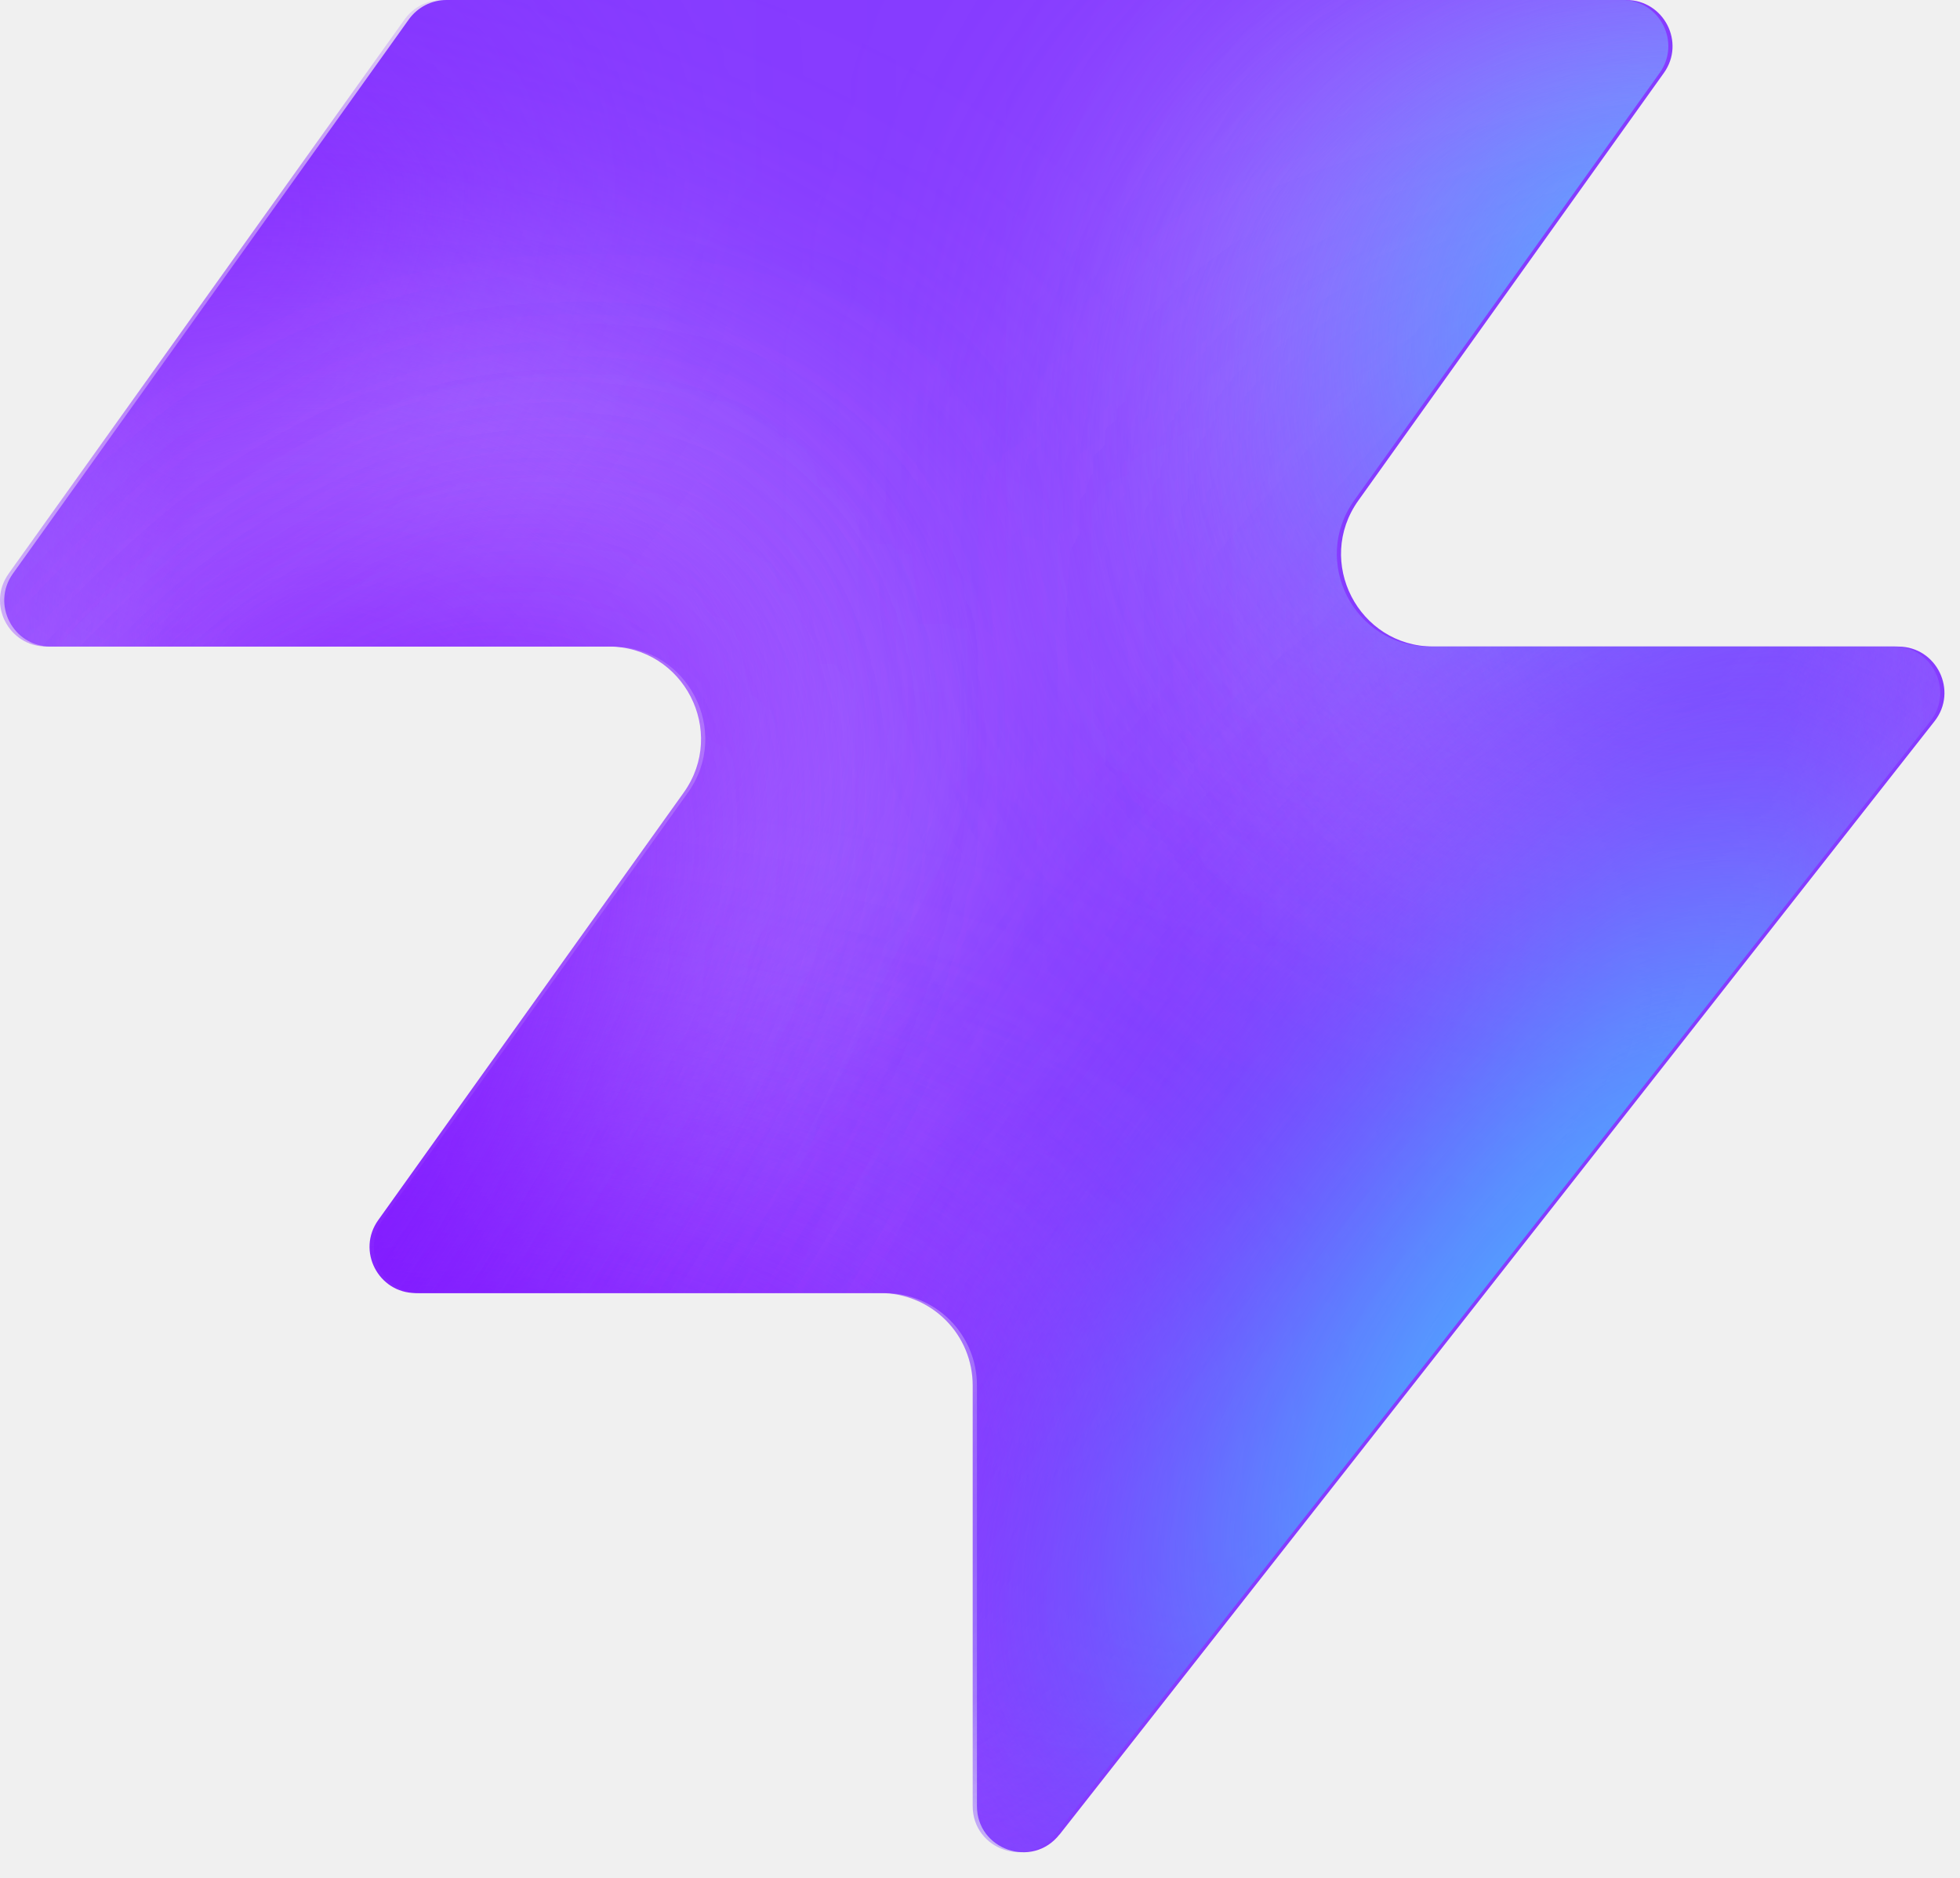
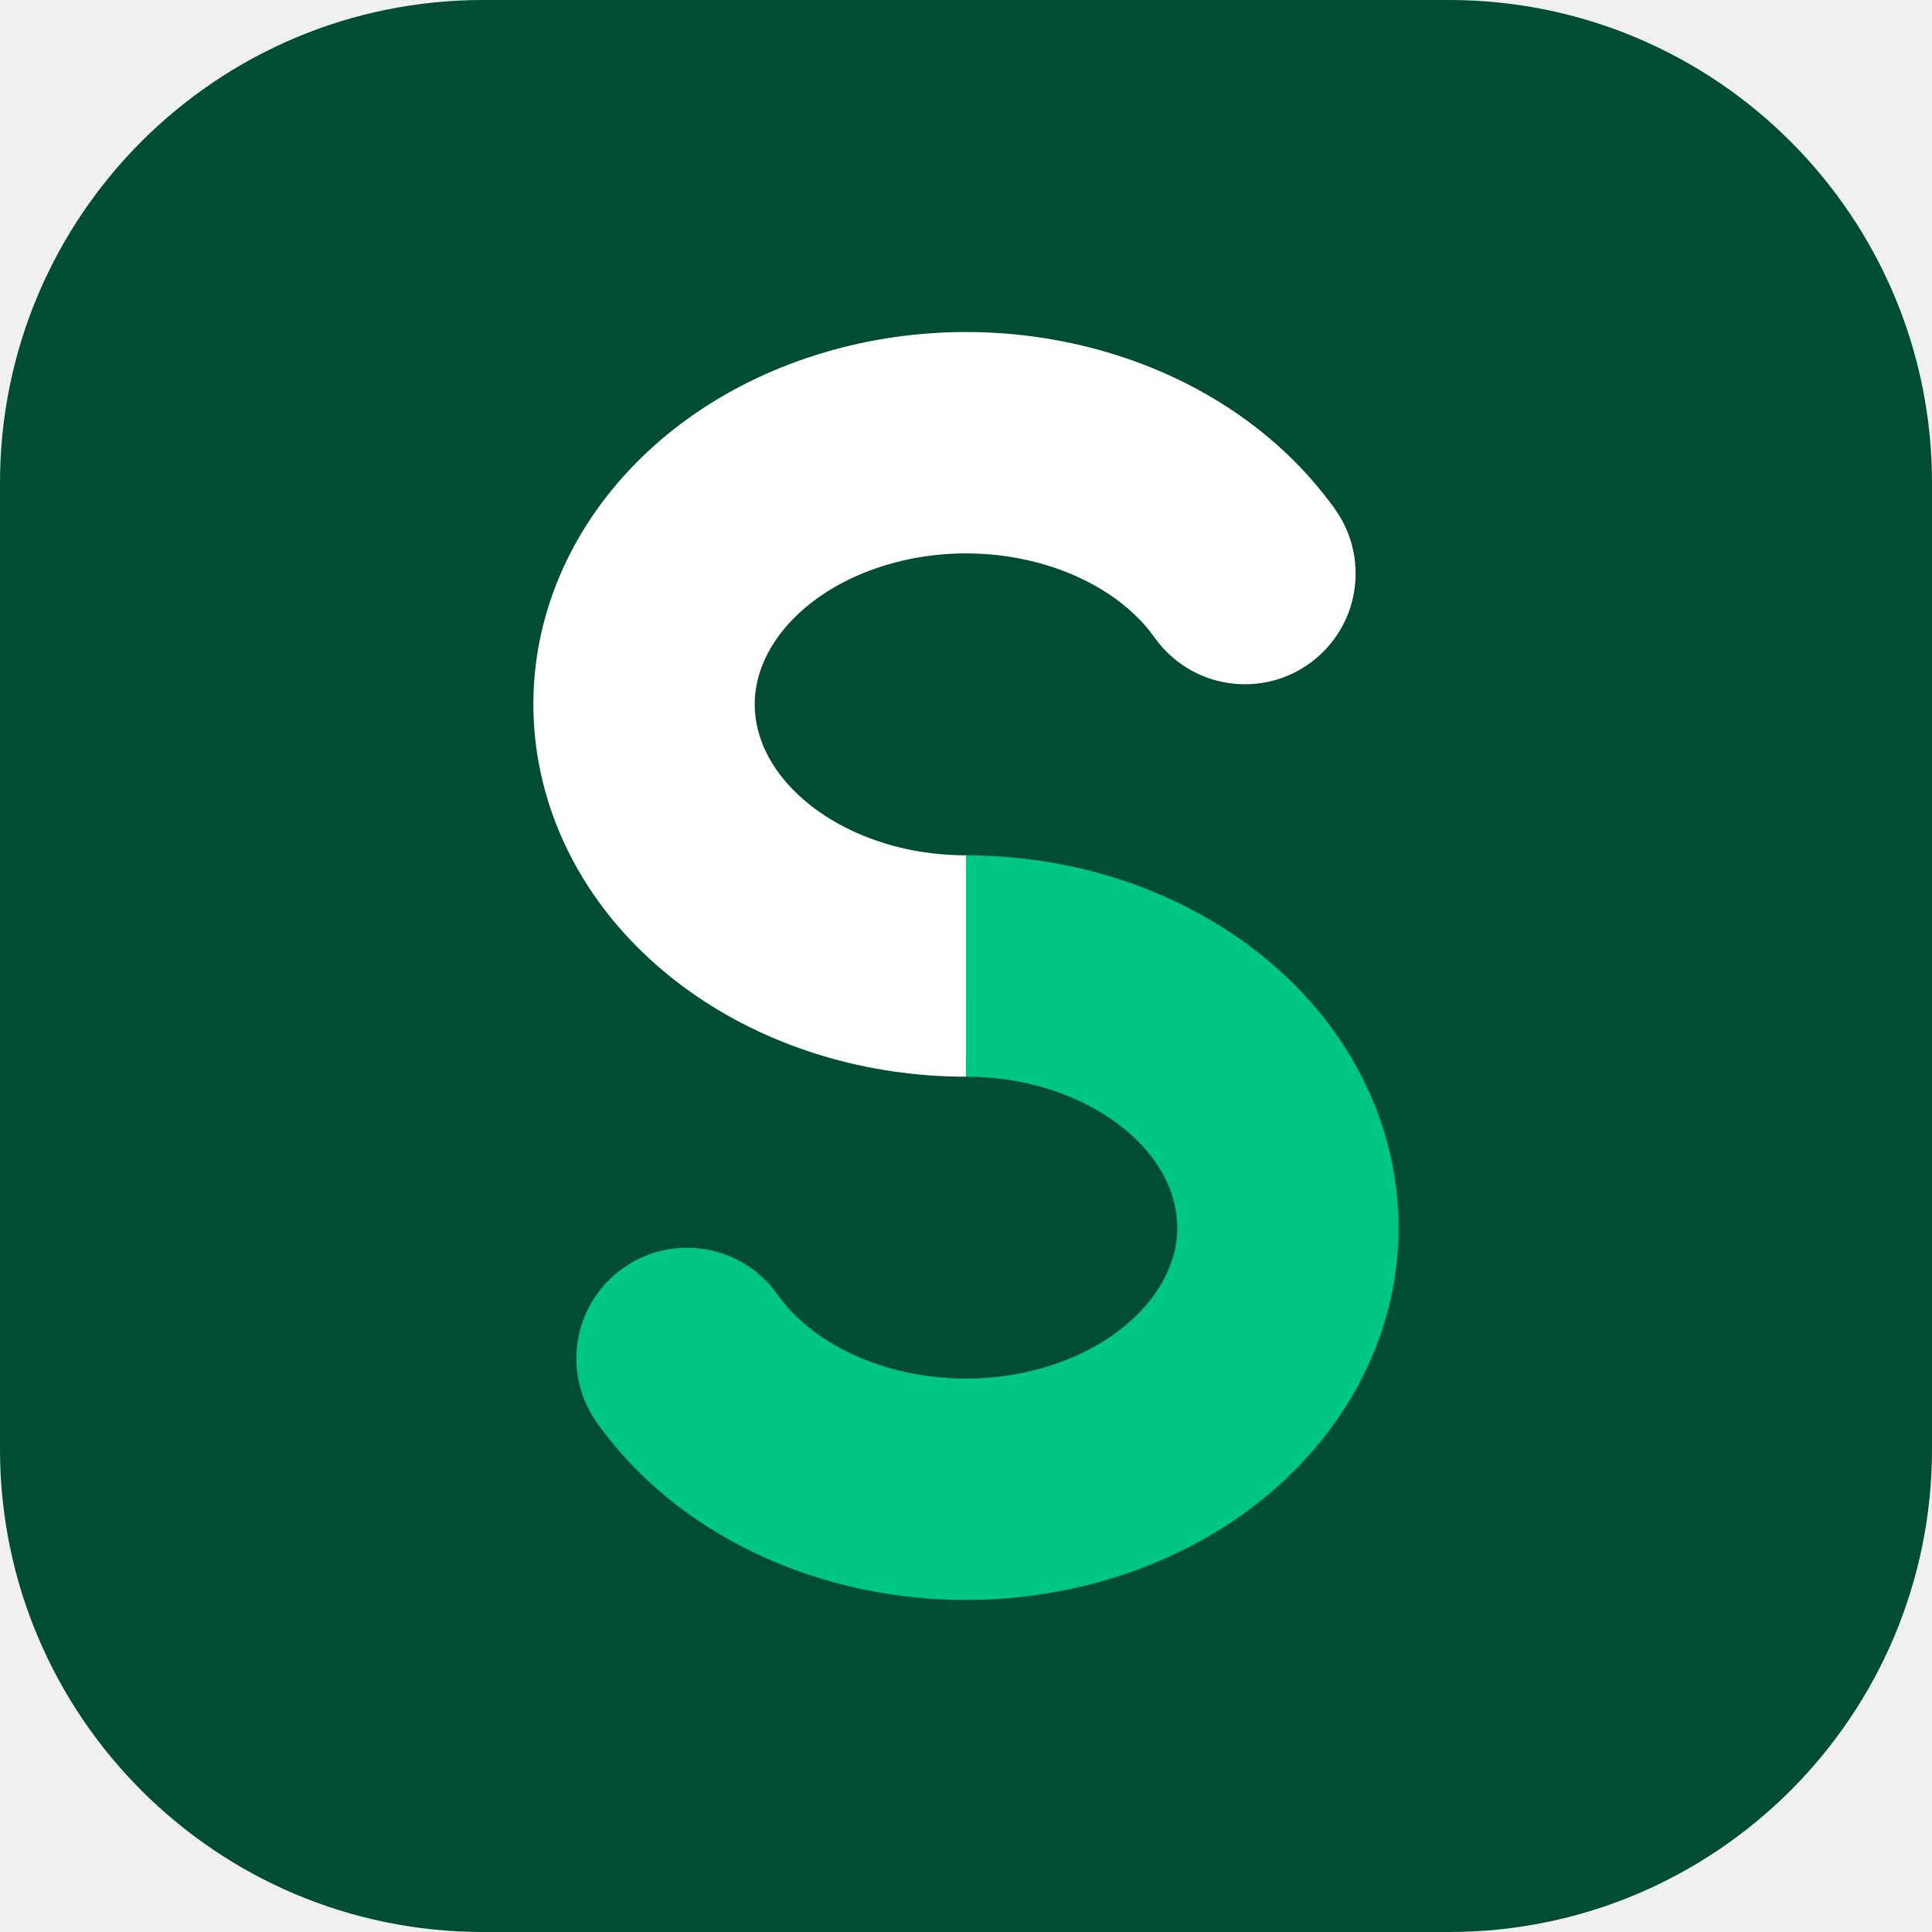
- <svg xmlns="http://www.w3.org/2000/svg" width="48" height="46" fill="none" viewBox="0 0 48 46">
-   <path fill="#863bff" d="M25.946 44.938c-.664.845-2.021.375-2.021-.698V33.937a2.26 2.26 0 0 0-2.262-2.262H10.287c-.92 0-1.456-1.04-.92-1.788l7.48-10.471c1.07-1.497 0-3.578-1.842-3.578H1.237c-.92 0-1.456-1.04-.92-1.788L10.013.474c.214-.297.556-.474.92-.474h28.894c.92 0 1.456 1.04.92 1.788l-7.48 10.471c-1.07 1.498 0 3.579 1.842 3.579h11.377c.943 0 1.473 1.088.89 1.83L25.947 44.94z" style="fill:#863bff;fill:color(display-p3 .525 .23 1);fill-opacity:1" />
-   <mask id="a" width="48" height="46" x="0" y="0" maskUnits="userSpaceOnUse" style="mask-type:alpha">
-     <path fill="#000" d="M25.842 44.938c-.664.844-2.021.375-2.021-.698V33.937a2.26 2.26 0 0 0-2.262-2.262H10.183c-.92 0-1.456-1.04-.92-1.788l7.48-10.471c1.07-1.498 0-3.579-1.842-3.579H1.133c-.92 0-1.456-1.04-.92-1.787L9.91.473c.214-.297.556-.474.92-.474h28.894c.92 0 1.456 1.04.92 1.788l-7.48 10.471c-1.07 1.498 0 3.578 1.842 3.578h11.377c.943 0 1.473 1.088.89 1.832L25.843 44.94z" style="fill:#000;fill-opacity:1" />
-   </mask>
-   <g mask="url(#a)">
-     <g filter="url(#b)">
-       <ellipse cx="5.508" cy="14.704" fill="#ede6ff" rx="5.508" ry="14.704" style="fill:#ede6ff;fill:color(display-p3 .927 .903 1);fill-opacity:1" transform="matrix(.00324 1 1 -.00324 -4.47 31.516)" />
-     </g>
-     <g filter="url(#c)">
-       <ellipse cx="10.399" cy="29.851" fill="#ede6ff" rx="10.399" ry="29.851" style="fill:#ede6ff;fill:color(display-p3 .927 .903 1);fill-opacity:1" transform="matrix(.00324 1 1 -.00324 -39.328 7.883)" />
-     </g>
-     <g filter="url(#d)">
-       <ellipse cx="5.508" cy="30.487" fill="#7e14ff" rx="5.508" ry="30.487" style="fill:#7e14ff;fill:color(display-p3 .492 .077 1);fill-opacity:1" transform="rotate(89.814 -25.913 -14.639)scale(1 -1)" />
-     </g>
-     <g filter="url(#e)">
-       <ellipse cx="5.508" cy="30.599" fill="#7e14ff" rx="5.508" ry="30.599" style="fill:#7e14ff;fill:color(display-p3 .492 .077 1);fill-opacity:1" transform="rotate(89.814 -32.644 -3.334)scale(1 -1)" />
-     </g>
-     <g filter="url(#f)">
-       <ellipse cx="5.508" cy="30.599" fill="#7e14ff" rx="5.508" ry="30.599" style="fill:#7e14ff;fill:color(display-p3 .492 .077 1);fill-opacity:1" transform="matrix(.00324 1 1 -.00324 -34.34 30.47)" />
-     </g>
-     <g filter="url(#g)">
-       <ellipse cx="14.072" cy="22.078" fill="#ede6ff" rx="14.072" ry="22.078" style="fill:#ede6ff;fill:color(display-p3 .927 .903 1);fill-opacity:1" transform="rotate(93.35 24.506 48.493)scale(-1 1)" />
-     </g>
-     <g filter="url(#h)">
-       <ellipse cx="3.47" cy="21.501" fill="#7e14ff" rx="3.47" ry="21.501" style="fill:#7e14ff;fill:color(display-p3 .492 .077 1);fill-opacity:1" transform="rotate(89.009 28.708 47.59)scale(-1 1)" />
-     </g>
-     <g filter="url(#i)">
-       <ellipse cx="3.47" cy="21.501" fill="#7e14ff" rx="3.47" ry="21.501" style="fill:#7e14ff;fill:color(display-p3 .492 .077 1);fill-opacity:1" transform="rotate(89.009 28.708 47.59)scale(-1 1)" />
-     </g>
-     <g filter="url(#j)">
-       <ellipse cx=".387" cy="8.972" fill="#7e14ff" rx="4.407" ry="29.108" style="fill:#7e14ff;fill:color(display-p3 .492 .077 1);fill-opacity:1" transform="rotate(39.51 .387 8.972)" />
-     </g>
-     <g filter="url(#k)">
-       <ellipse cx="47.523" cy="-6.092" fill="#7e14ff" rx="4.407" ry="29.108" style="fill:#7e14ff;fill:color(display-p3 .492 .077 1);fill-opacity:1" transform="rotate(37.892 47.523 -6.092)" />
-     </g>
-     <g filter="url(#l)">
-       <ellipse cx="41.412" cy="6.333" fill="#47bfff" rx="5.971" ry="9.665" style="fill:#47bfff;fill:color(display-p3 .28 .748 1);fill-opacity:1" transform="rotate(37.892 41.412 6.333)" />
-     </g>
-     <g filter="url(#m)">
-       <ellipse cx="-1.879" cy="38.332" fill="#7e14ff" rx="4.407" ry="29.108" style="fill:#7e14ff;fill:color(display-p3 .492 .077 1);fill-opacity:1" transform="rotate(37.892 -1.88 38.332)" />
-     </g>
-     <g filter="url(#n)">
-       <ellipse cx="-1.879" cy="38.332" fill="#7e14ff" rx="4.407" ry="29.108" style="fill:#7e14ff;fill:color(display-p3 .492 .077 1);fill-opacity:1" transform="rotate(37.892 -1.88 38.332)" />
-     </g>
-     <g filter="url(#o)">
-       <ellipse cx="35.651" cy="29.907" fill="#7e14ff" rx="4.407" ry="29.108" style="fill:#7e14ff;fill:color(display-p3 .492 .077 1);fill-opacity:1" transform="rotate(37.892 35.651 29.907)" />
-     </g>
-     <g filter="url(#p)">
-       <ellipse cx="38.418" cy="32.4" fill="#47bfff" rx="5.971" ry="15.297" style="fill:#47bfff;fill:color(display-p3 .28 .748 1);fill-opacity:1" transform="rotate(37.892 38.418 32.4)" />
-     </g>
+ <svg xmlns="http://www.w3.org/2000/svg" width="48" height="48" viewBox="0 0 48 48" role="img" aria-labelledby="t">
+   <rect width="48" height="48" rx="12" fill="#004D34" />
+   <g fill="none" stroke-width="5.5">
+     <path d="M30.93 14.25A8 6.5 0 1 0 24 24" stroke="#FFFFFF" />
+     <path d="M24 24A8 6.5 0 1 1 17.07 33.75" stroke="#00C685" />
  </g>
-   <defs>
-     <filter id="b" width="60.045" height="41.654" x="-19.77" y="16.149" color-interpolation-filters="sRGB" filterUnits="userSpaceOnUse">
-       <feFlood flood-opacity="0" result="BackgroundImageFix" />
-       <feBlend in="SourceGraphic" in2="BackgroundImageFix" result="shape" />
-       <feGaussianBlur result="effect1_foregroundBlur_2002_17158" stdDeviation="7.659" />
-     </filter>
-     <filter id="c" width="90.34" height="51.437" x="-54.613" y="-7.533" color-interpolation-filters="sRGB" filterUnits="userSpaceOnUse">
-       <feFlood flood-opacity="0" result="BackgroundImageFix" />
-       <feBlend in="SourceGraphic" in2="BackgroundImageFix" result="shape" />
-       <feGaussianBlur result="effect1_foregroundBlur_2002_17158" stdDeviation="7.659" />
-     </filter>
-     <filter id="d" width="79.355" height="29.4" x="-49.64" y="2.03" color-interpolation-filters="sRGB" filterUnits="userSpaceOnUse">
-       <feFlood flood-opacity="0" result="BackgroundImageFix" />
-       <feBlend in="SourceGraphic" in2="BackgroundImageFix" result="shape" />
-       <feGaussianBlur result="effect1_foregroundBlur_2002_17158" stdDeviation="4.596" />
-     </filter>
-     <filter id="e" width="79.579" height="29.4" x="-45.045" y="20.029" color-interpolation-filters="sRGB" filterUnits="userSpaceOnUse">
-       <feFlood flood-opacity="0" result="BackgroundImageFix" />
-       <feBlend in="SourceGraphic" in2="BackgroundImageFix" result="shape" />
-       <feGaussianBlur result="effect1_foregroundBlur_2002_17158" stdDeviation="4.596" />
-     </filter>
-     <filter id="f" width="79.579" height="29.4" x="-43.513" y="21.178" color-interpolation-filters="sRGB" filterUnits="userSpaceOnUse">
-       <feFlood flood-opacity="0" result="BackgroundImageFix" />
-       <feBlend in="SourceGraphic" in2="BackgroundImageFix" result="shape" />
-       <feGaussianBlur result="effect1_foregroundBlur_2002_17158" stdDeviation="4.596" />
-     </filter>
-     <filter id="g" width="74.749" height="58.852" x="15.756" y="-17.901" color-interpolation-filters="sRGB" filterUnits="userSpaceOnUse">
-       <feFlood flood-opacity="0" result="BackgroundImageFix" />
-       <feBlend in="SourceGraphic" in2="BackgroundImageFix" result="shape" />
-       <feGaussianBlur result="effect1_foregroundBlur_2002_17158" stdDeviation="7.659" />
-     </filter>
-     <filter id="h" width="61.377" height="25.362" x="23.548" y="2.284" color-interpolation-filters="sRGB" filterUnits="userSpaceOnUse">
-       <feFlood flood-opacity="0" result="BackgroundImageFix" />
-       <feBlend in="SourceGraphic" in2="BackgroundImageFix" result="shape" />
-       <feGaussianBlur result="effect1_foregroundBlur_2002_17158" stdDeviation="4.596" />
-     </filter>
-     <filter id="i" width="61.377" height="25.362" x="23.548" y="2.284" color-interpolation-filters="sRGB" filterUnits="userSpaceOnUse">
-       <feFlood flood-opacity="0" result="BackgroundImageFix" />
-       <feBlend in="SourceGraphic" in2="BackgroundImageFix" result="shape" />
-       <feGaussianBlur result="effect1_foregroundBlur_2002_17158" stdDeviation="4.596" />
-     </filter>
-     <filter id="j" width="56.045" height="63.649" x="-27.636" y="-22.853" color-interpolation-filters="sRGB" filterUnits="userSpaceOnUse">
-       <feFlood flood-opacity="0" result="BackgroundImageFix" />
-       <feBlend in="SourceGraphic" in2="BackgroundImageFix" result="shape" />
-       <feGaussianBlur result="effect1_foregroundBlur_2002_17158" stdDeviation="4.596" />
-     </filter>
-     <filter id="k" width="54.814" height="64.646" x="20.116" y="-38.415" color-interpolation-filters="sRGB" filterUnits="userSpaceOnUse">
-       <feFlood flood-opacity="0" result="BackgroundImageFix" />
-       <feBlend in="SourceGraphic" in2="BackgroundImageFix" result="shape" />
-       <feGaussianBlur result="effect1_foregroundBlur_2002_17158" stdDeviation="4.596" />
-     </filter>
-     <filter id="l" width="33.541" height="35.313" x="24.641" y="-11.323" color-interpolation-filters="sRGB" filterUnits="userSpaceOnUse">
-       <feFlood flood-opacity="0" result="BackgroundImageFix" />
-       <feBlend in="SourceGraphic" in2="BackgroundImageFix" result="shape" />
-       <feGaussianBlur result="effect1_foregroundBlur_2002_17158" stdDeviation="4.596" />
-     </filter>
-     <filter id="m" width="54.814" height="64.646" x="-29.286" y="6.009" color-interpolation-filters="sRGB" filterUnits="userSpaceOnUse">
-       <feFlood flood-opacity="0" result="BackgroundImageFix" />
-       <feBlend in="SourceGraphic" in2="BackgroundImageFix" result="shape" />
-       <feGaussianBlur result="effect1_foregroundBlur_2002_17158" stdDeviation="4.596" />
-     </filter>
-     <filter id="n" width="54.814" height="64.646" x="-29.286" y="6.009" color-interpolation-filters="sRGB" filterUnits="userSpaceOnUse">
-       <feFlood flood-opacity="0" result="BackgroundImageFix" />
-       <feBlend in="SourceGraphic" in2="BackgroundImageFix" result="shape" />
-       <feGaussianBlur result="effect1_foregroundBlur_2002_17158" stdDeviation="4.596" />
-     </filter>
-     <filter id="o" width="54.814" height="64.646" x="8.244" y="-2.416" color-interpolation-filters="sRGB" filterUnits="userSpaceOnUse">
-       <feFlood flood-opacity="0" result="BackgroundImageFix" />
-       <feBlend in="SourceGraphic" in2="BackgroundImageFix" result="shape" />
-       <feGaussianBlur result="effect1_foregroundBlur_2002_17158" stdDeviation="4.596" />
-     </filter>
-     <filter id="p" width="39.409" height="43.623" x="18.713" y="10.588" color-interpolation-filters="sRGB" filterUnits="userSpaceOnUse">
-       <feFlood flood-opacity="0" result="BackgroundImageFix" />
-       <feBlend in="SourceGraphic" in2="BackgroundImageFix" result="shape" />
-       <feGaussianBlur result="effect1_foregroundBlur_2002_17158" stdDeviation="4.596" />
-     </filter>
-   </defs>
+   <circle cx="30.93" cy="14.25" r="2.75" fill="#FFFFFF" />
+   <circle cx="17.07" cy="33.75" r="2.75" fill="#00C685" />
</svg>
